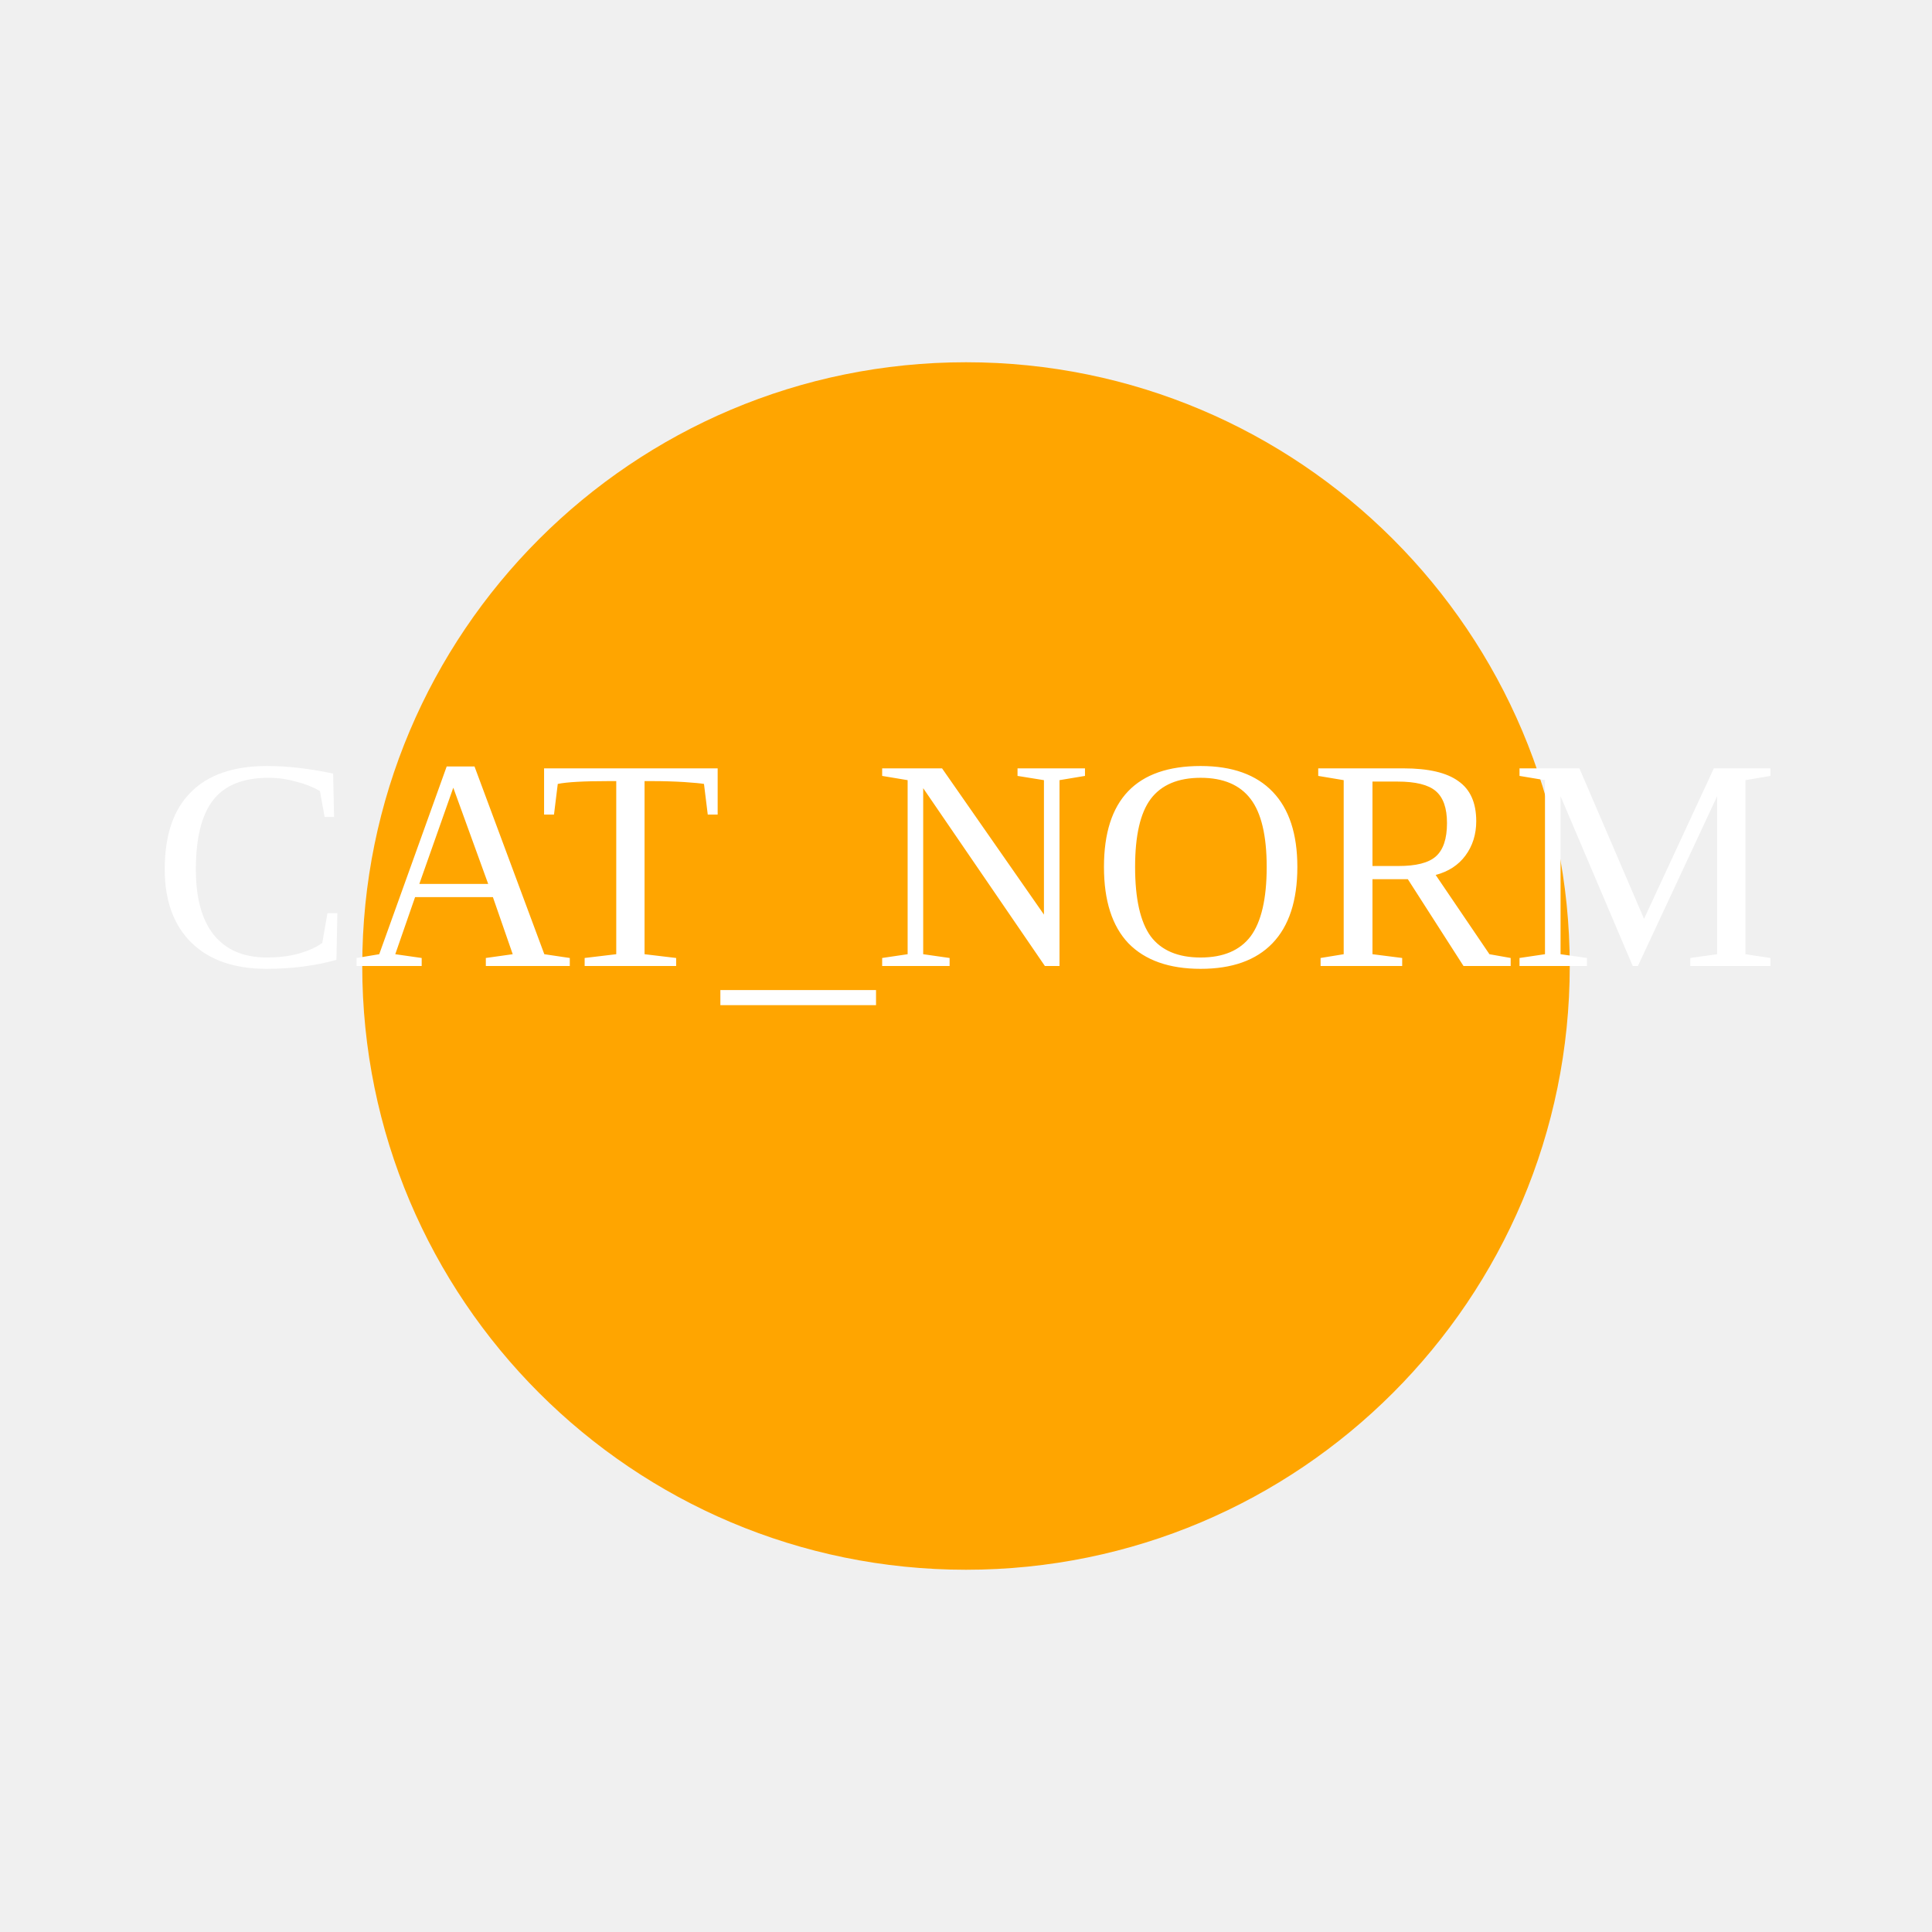
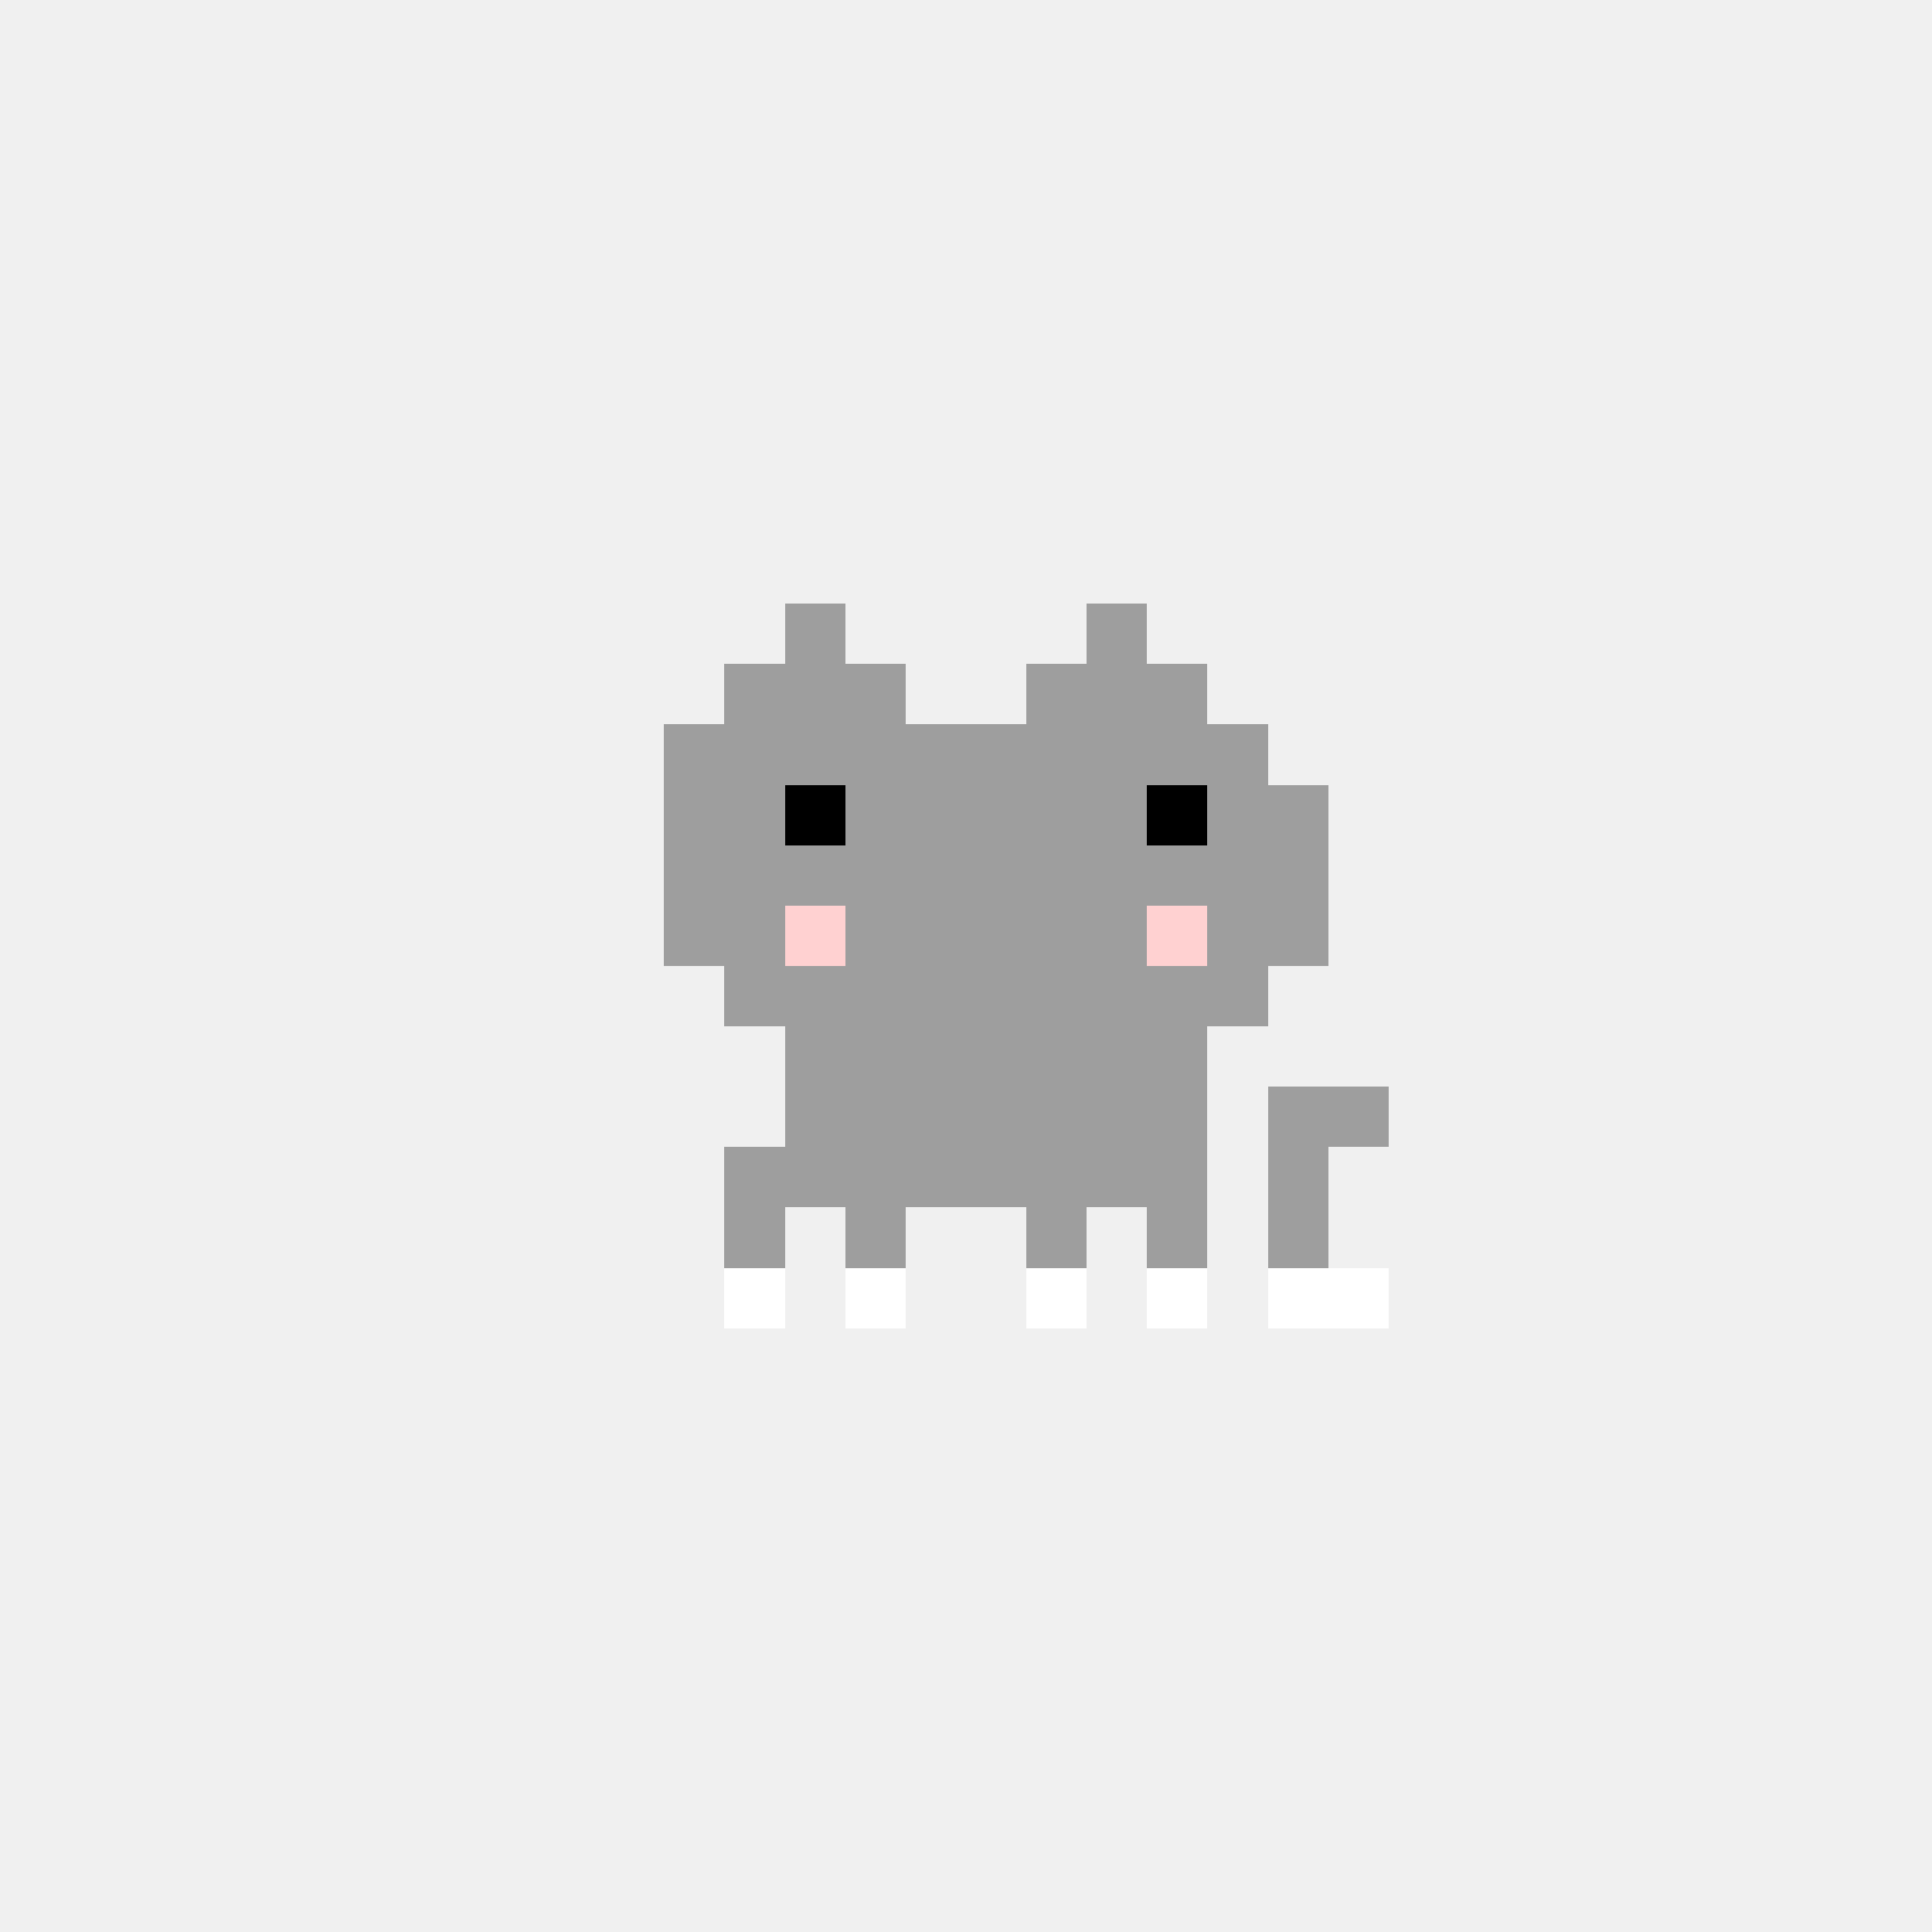
- <svg xmlns="http://www.w3.org/2000/svg" width="64" height="64">
-   <circle cx="32" cy="32" r="20" fill="orange" />
-   <text x="32" y="32" font-size="10" text-anchor="middle" fill="white">CAT_NORM</text>
+ <svg xmlns="http://www.w3.org/2000/svg" viewBox="0 0 32 32" width="256" height="256">
+   <rect x="13" y="10" width="1" height="1" fill="#9E9E9E" shape-rendering="crispEdges" />
+   <rect x="18" y="10" width="1" height="1" fill="#9E9E9E" shape-rendering="crispEdges" />
+   <rect x="12" y="11" width="1" height="1" fill="#9E9E9E" shape-rendering="crispEdges" />
+   <rect x="13" y="11" width="1" height="1" fill="#9E9E9E" shape-rendering="crispEdges" />
+   <rect x="14" y="11" width="1" height="1" fill="#9E9E9E" shape-rendering="crispEdges" />
+   <rect x="17" y="11" width="1" height="1" fill="#9E9E9E" shape-rendering="crispEdges" />
+   <rect x="18" y="11" width="1" height="1" fill="#9E9E9E" shape-rendering="crispEdges" />
+   <rect x="19" y="11" width="1" height="1" fill="#9E9E9E" shape-rendering="crispEdges" />
+   <rect x="11" y="12" width="1" height="1" fill="#9E9E9E" shape-rendering="crispEdges" />
+   <rect x="12" y="12" width="1" height="1" fill="#9E9E9E" shape-rendering="crispEdges" />
+   <rect x="13" y="12" width="1" height="1" fill="#9E9E9E" shape-rendering="crispEdges" />
+   <rect x="14" y="12" width="1" height="1" fill="#9E9E9E" shape-rendering="crispEdges" />
+   <rect x="15" y="12" width="1" height="1" fill="#9E9E9E" shape-rendering="crispEdges" />
+   <rect x="16" y="12" width="1" height="1" fill="#9E9E9E" shape-rendering="crispEdges" />
+   <rect x="17" y="12" width="1" height="1" fill="#9E9E9E" shape-rendering="crispEdges" />
+   <rect x="18" y="12" width="1" height="1" fill="#9E9E9E" shape-rendering="crispEdges" />
+   <rect x="19" y="12" width="1" height="1" fill="#9E9E9E" shape-rendering="crispEdges" />
+   <rect x="20" y="12" width="1" height="1" fill="#9E9E9E" shape-rendering="crispEdges" />
+   <rect x="11" y="13" width="1" height="1" fill="#9E9E9E" shape-rendering="crispEdges" />
+   <rect x="12" y="13" width="1" height="1" fill="#9E9E9E" shape-rendering="crispEdges" />
+   <rect x="13" y="13" width="1" height="1" fill="#000" shape-rendering="crispEdges" />
+   <rect x="14" y="13" width="1" height="1" fill="#9E9E9E" shape-rendering="crispEdges" />
+   <rect x="15" y="13" width="1" height="1" fill="#9E9E9E" shape-rendering="crispEdges" />
+   <rect x="16" y="13" width="1" height="1" fill="#9E9E9E" shape-rendering="crispEdges" />
+   <rect x="17" y="13" width="1" height="1" fill="#9E9E9E" shape-rendering="crispEdges" />
+   <rect x="18" y="13" width="1" height="1" fill="#9E9E9E" shape-rendering="crispEdges" />
+   <rect x="19" y="13" width="1" height="1" fill="#000" shape-rendering="crispEdges" />
+   <rect x="20" y="13" width="1" height="1" fill="#9E9E9E" shape-rendering="crispEdges" />
+   <rect x="21" y="13" width="1" height="1" fill="#9E9E9E" shape-rendering="crispEdges" />
+   <rect x="11" y="14" width="1" height="1" fill="#9E9E9E" shape-rendering="crispEdges" />
+   <rect x="12" y="14" width="1" height="1" fill="#9E9E9E" shape-rendering="crispEdges" />
+   <rect x="13" y="14" width="1" height="1" fill="#9E9E9E" shape-rendering="crispEdges" />
+   <rect x="14" y="14" width="1" height="1" fill="#9E9E9E" shape-rendering="crispEdges" />
+   <rect x="15" y="14" width="1" height="1" fill="#9E9E9E" shape-rendering="crispEdges" />
+   <rect x="16" y="14" width="1" height="1" fill="#9E9E9E" shape-rendering="crispEdges" />
+   <rect x="17" y="14" width="1" height="1" fill="#9E9E9E" shape-rendering="crispEdges" />
+   <rect x="18" y="14" width="1" height="1" fill="#9E9E9E" shape-rendering="crispEdges" />
+   <rect x="19" y="14" width="1" height="1" fill="#9E9E9E" shape-rendering="crispEdges" />
+   <rect x="20" y="14" width="1" height="1" fill="#9E9E9E" shape-rendering="crispEdges" />
+   <rect x="21" y="14" width="1" height="1" fill="#9E9E9E" shape-rendering="crispEdges" />
+   <rect x="11" y="15" width="1" height="1" fill="#9E9E9E" shape-rendering="crispEdges" />
+   <rect x="12" y="15" width="1" height="1" fill="#9E9E9E" shape-rendering="crispEdges" />
+   <rect x="13" y="15" width="1" height="1" fill="#FFD1D1" shape-rendering="crispEdges" />
+   <rect x="14" y="15" width="1" height="1" fill="#9E9E9E" shape-rendering="crispEdges" />
+   <rect x="15" y="15" width="1" height="1" fill="#9E9E9E" shape-rendering="crispEdges" />
+   <rect x="16" y="15" width="1" height="1" fill="#9E9E9E" shape-rendering="crispEdges" />
+   <rect x="17" y="15" width="1" height="1" fill="#9E9E9E" shape-rendering="crispEdges" />
+   <rect x="18" y="15" width="1" height="1" fill="#9E9E9E" shape-rendering="crispEdges" />
+   <rect x="19" y="15" width="1" height="1" fill="#FFD1D1" shape-rendering="crispEdges" />
+   <rect x="20" y="15" width="1" height="1" fill="#9E9E9E" shape-rendering="crispEdges" />
+   <rect x="21" y="15" width="1" height="1" fill="#9E9E9E" shape-rendering="crispEdges" />
+   <rect x="12" y="16" width="1" height="1" fill="#9E9E9E" shape-rendering="crispEdges" />
+   <rect x="13" y="16" width="1" height="1" fill="#9E9E9E" shape-rendering="crispEdges" />
+   <rect x="14" y="16" width="1" height="1" fill="#9E9E9E" shape-rendering="crispEdges" />
+   <rect x="15" y="16" width="1" height="1" fill="#9E9E9E" shape-rendering="crispEdges" />
+   <rect x="16" y="16" width="1" height="1" fill="#9E9E9E" shape-rendering="crispEdges" />
+   <rect x="17" y="16" width="1" height="1" fill="#9E9E9E" shape-rendering="crispEdges" />
+   <rect x="18" y="16" width="1" height="1" fill="#9E9E9E" shape-rendering="crispEdges" />
+   <rect x="19" y="16" width="1" height="1" fill="#9E9E9E" shape-rendering="crispEdges" />
+   <rect x="20" y="16" width="1" height="1" fill="#9E9E9E" shape-rendering="crispEdges" />
+   <rect x="13" y="17" width="1" height="1" fill="#9E9E9E" shape-rendering="crispEdges" />
+   <rect x="14" y="17" width="1" height="1" fill="#9E9E9E" shape-rendering="crispEdges" />
+   <rect x="15" y="17" width="1" height="1" fill="#9E9E9E" shape-rendering="crispEdges" />
+   <rect x="16" y="17" width="1" height="1" fill="#9E9E9E" shape-rendering="crispEdges" />
+   <rect x="17" y="17" width="1" height="1" fill="#9E9E9E" shape-rendering="crispEdges" />
+   <rect x="18" y="17" width="1" height="1" fill="#9E9E9E" shape-rendering="crispEdges" />
+   <rect x="19" y="17" width="1" height="1" fill="#9E9E9E" shape-rendering="crispEdges" />
+   <rect x="13" y="18" width="1" height="1" fill="#9E9E9E" shape-rendering="crispEdges" />
+   <rect x="14" y="18" width="1" height="1" fill="#9E9E9E" shape-rendering="crispEdges" />
+   <rect x="15" y="18" width="1" height="1" fill="#9E9E9E" shape-rendering="crispEdges" />
+   <rect x="16" y="18" width="1" height="1" fill="#9E9E9E" shape-rendering="crispEdges" />
+   <rect x="17" y="18" width="1" height="1" fill="#9E9E9E" shape-rendering="crispEdges" />
+   <rect x="18" y="18" width="1" height="1" fill="#9E9E9E" shape-rendering="crispEdges" />
+   <rect x="19" y="18" width="1" height="1" fill="#9E9E9E" shape-rendering="crispEdges" />
+   <rect x="21" y="18" width="1" height="1" fill="#9E9E9E" shape-rendering="crispEdges" />
+   <rect x="22" y="18" width="1" height="1" fill="#9E9E9E" shape-rendering="crispEdges" />
+   <rect x="12" y="19" width="1" height="1" fill="#9E9E9E" shape-rendering="crispEdges" />
+   <rect x="13" y="19" width="1" height="1" fill="#9E9E9E" shape-rendering="crispEdges" />
+   <rect x="14" y="19" width="1" height="1" fill="#9E9E9E" shape-rendering="crispEdges" />
+   <rect x="15" y="19" width="1" height="1" fill="#9E9E9E" shape-rendering="crispEdges" />
+   <rect x="16" y="19" width="1" height="1" fill="#9E9E9E" shape-rendering="crispEdges" />
+   <rect x="17" y="19" width="1" height="1" fill="#9E9E9E" shape-rendering="crispEdges" />
+   <rect x="18" y="19" width="1" height="1" fill="#9E9E9E" shape-rendering="crispEdges" />
+   <rect x="19" y="19" width="1" height="1" fill="#9E9E9E" shape-rendering="crispEdges" />
+   <rect x="21" y="19" width="1" height="1" fill="#9E9E9E" shape-rendering="crispEdges" />
+   <rect x="12" y="20" width="1" height="1" fill="#9E9E9E" shape-rendering="crispEdges" />
+   <rect x="14" y="20" width="1" height="1" fill="#9E9E9E" shape-rendering="crispEdges" />
+   <rect x="17" y="20" width="1" height="1" fill="#9E9E9E" shape-rendering="crispEdges" />
+   <rect x="19" y="20" width="1" height="1" fill="#9E9E9E" shape-rendering="crispEdges" />
+   <rect x="21" y="20" width="1" height="1" fill="#9E9E9E" shape-rendering="crispEdges" />
+   <rect x="12" y="21" width="1" height="1" fill="#FFF" shape-rendering="crispEdges" />
+   <rect x="14" y="21" width="1" height="1" fill="#FFF" shape-rendering="crispEdges" />
+   <rect x="17" y="21" width="1" height="1" fill="#FFF" shape-rendering="crispEdges" />
+   <rect x="19" y="21" width="1" height="1" fill="#FFF" shape-rendering="crispEdges" />
+   <rect x="21" y="21" width="1" height="1" fill="#FFF" shape-rendering="crispEdges" />
+   <rect x="22" y="21" width="1" height="1" fill="#FFF" shape-rendering="crispEdges" />
</svg>
